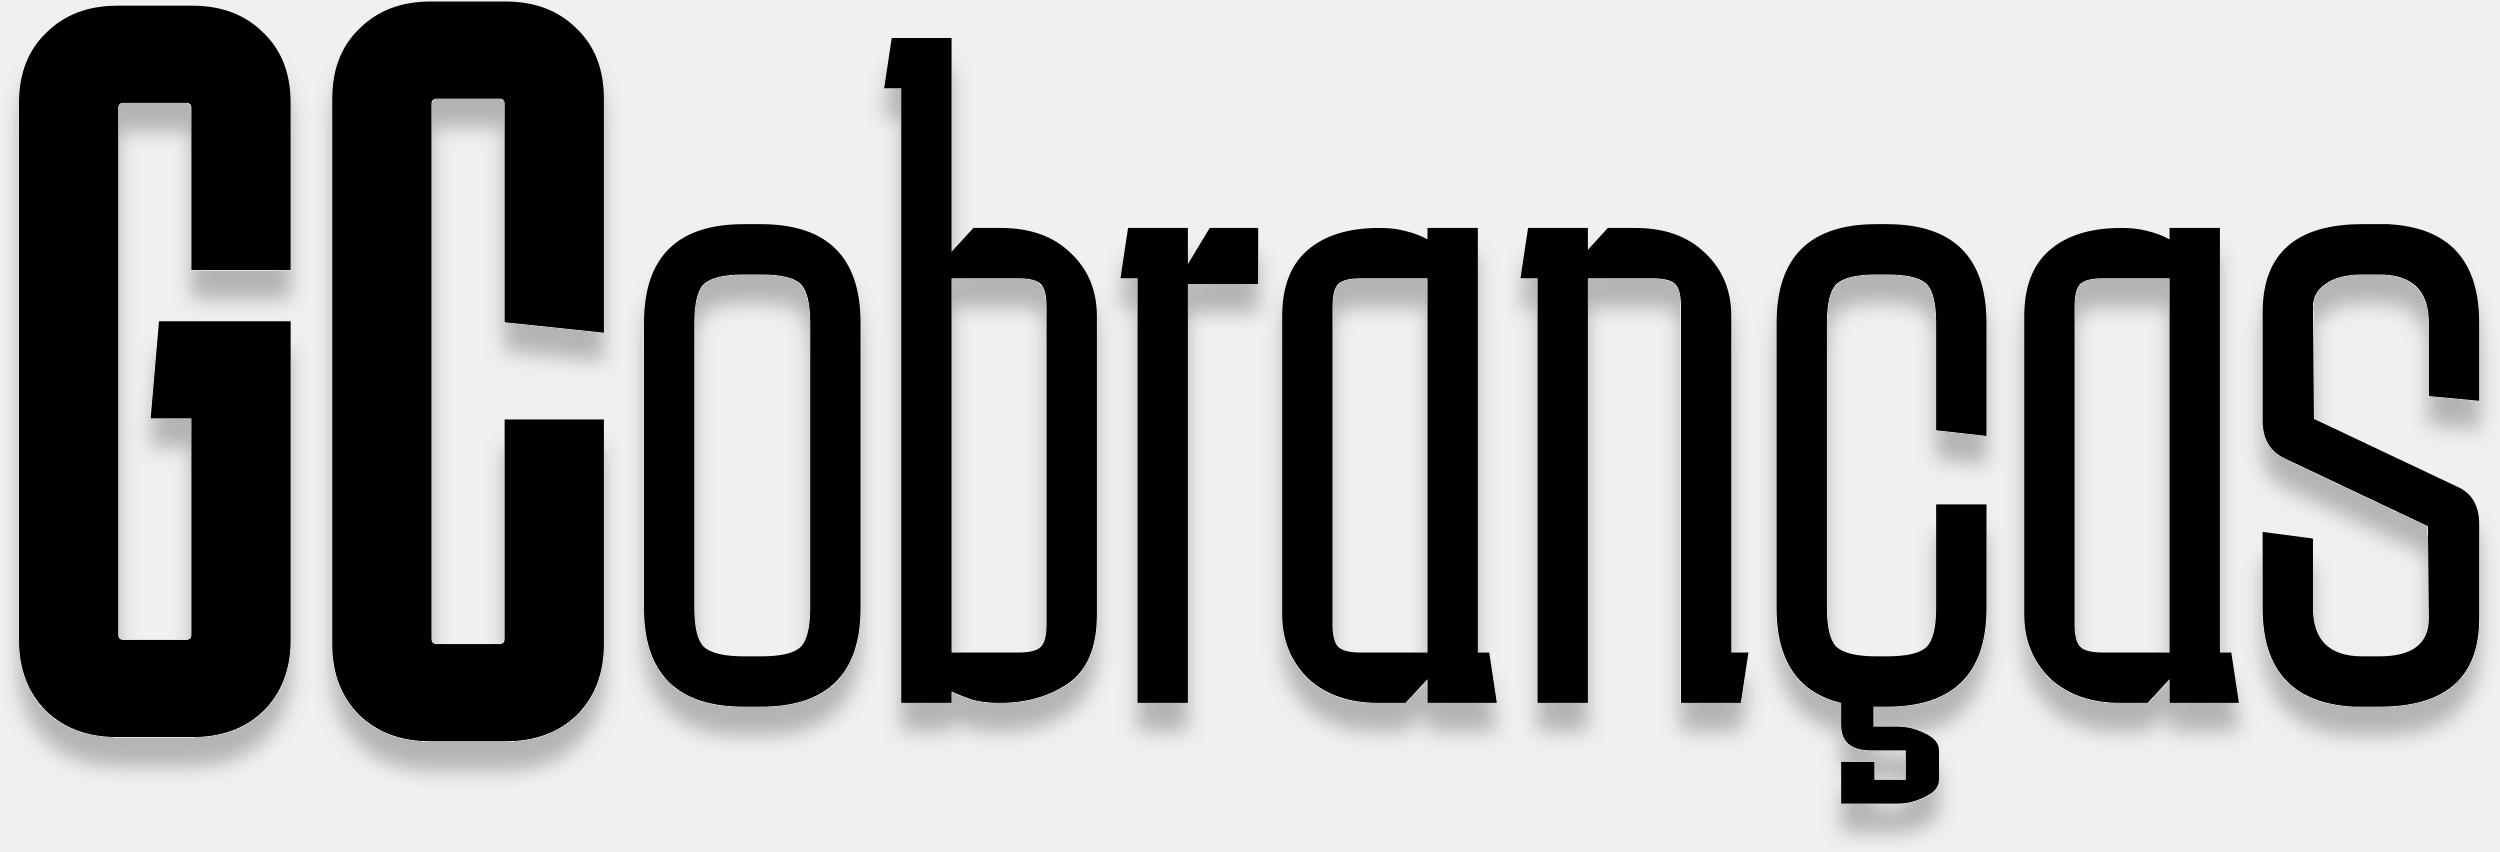
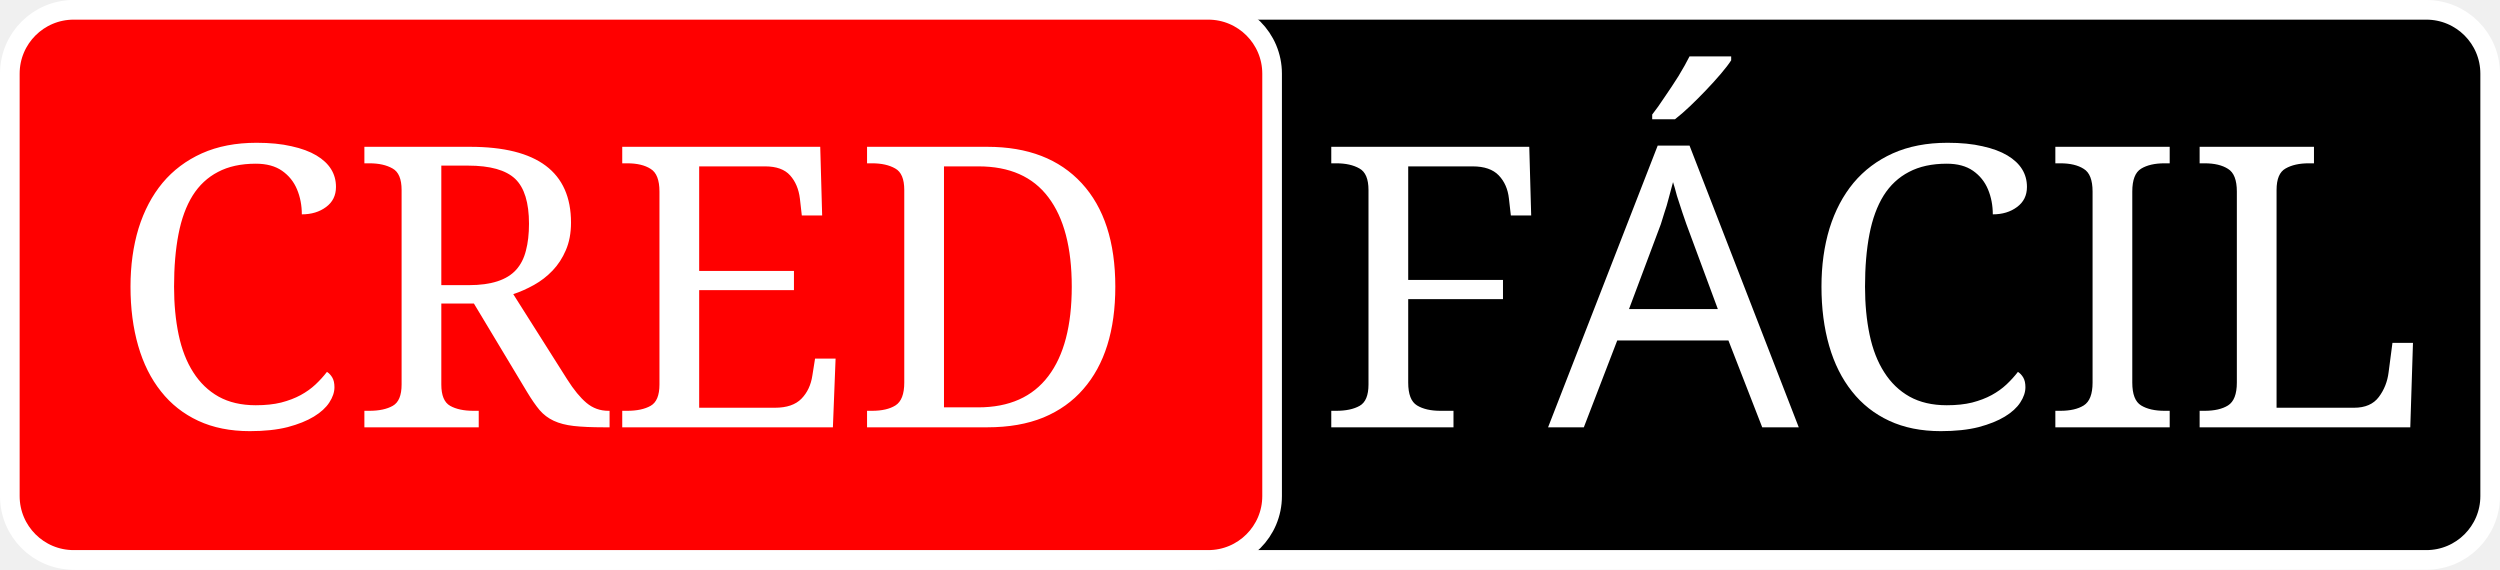
- <svg xmlns="http://www.w3.org/2000/svg" width="1316" height="448" viewBox="0 0 1316 448" fill="none">
-   <g filter="url(#filter0_d_0_1)">
-     <path d="M153 336.85C153 352.25 148.233 364.717 138.7 374.25C129.167 383.417 116.7 388 101.3 388H61.7C46.3 388 33.833 383.417 24.3 374.25C14.767 364.717 10 352.25 10 336.85V54.15C10 38.75 14.767 26.467 24.3 17.3C33.833 7.767 46.3 3 61.7 3H101.3C116.7 3 129.167 7.767 138.7 17.3C148.233 26.467 153 38.75 153 54.15V142.15H100.75V56.9C100.75 55.067 99.833 54.15 98 54.15H65C63.167 54.15 62.25 55.067 62.25 56.9V334.1C62.25 335.933 63.167 336.85 65 336.85H98C99.833 336.85 100.75 335.933 100.75 334.1V220.25H79.3L83.7 169.1H153V336.85ZM317.893 220.8V339.05C317.893 354.45 313.126 366.917 303.593 376.45C294.059 385.617 281.593 390.2 266.193 390.2H226.593C211.193 390.2 198.726 385.617 189.193 376.45C179.659 366.917 174.893 354.45 174.893 339.05V51.95C174.893 36.55 179.659 24.267 189.193 15.1C198.726 5.567 211.193 0.8 226.593 0.8H266.193C281.593 0.8 294.059 5.567 303.593 15.1C313.126 24.267 317.893 36.55 317.893 51.95V175.15L265.643 169.65V54.7C265.643 52.867 264.726 51.95 262.893 51.95H229.893C228.059 51.95 227.143 52.867 227.143 54.7V336.3C227.143 338.133 228.059 339.05 229.893 339.05H262.893C264.726 339.05 265.643 338.133 265.643 336.3V220.8H317.893Z" fill="black" />
-   </g>
-   <g filter="url(#filter1_d_0_1)">
-     <path d="M426.5 170C426.5 159.667 424.833 152.833 421.5 149.5C418.167 146.167 411.167 144.5 400.5 144.5H391.5C381.167 144.5 374.167 146.167 370.5 149.5C367.167 152.833 365.5 159.667 365.5 170V320C365.5 330.333 367.167 337.167 370.5 340.5C374.167 343.833 381.167 345.5 391.5 345.5H400.5C411.167 345.5 418.167 343.833 421.5 340.5C424.833 337.167 426.5 330.333 426.5 320V170ZM339 320V170C339 135.333 356.5 118 391.5 118H400.5C435.5 118 453 135.333 453 170V320C453 354.667 435.5 372 400.5 372H391.5C356.5 372 339 354.667 339 320ZM474.406 370V46.5H465.406L469.406 20H500.906V132.5L512.406 120H526.906C542.24 120 554.406 124.333 563.406 133C572.74 141.667 577.406 152.833 577.406 166.5V323.5C577.406 340.833 572.24 353 561.906 360C551.906 366.667 540.073 370 526.406 370H525.406C521.073 370 516.74 369.5 512.406 368.5C508.406 367.167 504.573 365.667 500.906 364V370H474.406ZM535.906 343.5C541.906 343.5 545.906 342.5 547.906 340.5C549.906 338.5 550.906 334.5 550.906 328.5V161.5C550.906 155.5 549.906 151.5 547.906 149.5C545.906 147.5 541.906 146.5 535.906 146.5H500.906V343.5H535.906ZM625.301 120V139L636.801 120H662.301V149.5H625.301V370H598.801V146.5H589.801L593.801 120H625.301ZM725.438 370C710.104 370 697.771 365.667 688.438 357C679.438 348 674.938 336.833 674.938 323.5V166.5C674.938 151.167 679.271 139.667 687.938 132C696.938 124 709.604 120 725.938 120H726.938C731.271 120 735.438 120.5 739.438 121.5C743.771 122.5 747.771 124 751.438 126V120H777.938V343.5H783.938L787.938 370H751.438V357.5L739.938 370H725.438ZM716.438 146.5C710.438 146.5 706.438 147.5 704.438 149.5C702.438 151.5 701.438 155.5 701.438 161.5V328.5C701.438 334.5 702.438 338.5 704.438 340.5C706.438 342.5 710.438 343.5 716.438 343.5H751.438V146.5H716.438ZM809.367 370V146.5H800.367L804.367 120H835.867V131.5L846.367 120H860.867C876.201 120 888.367 124.333 897.367 133C906.701 141.667 911.367 152.833 911.367 166.5V343.5H920.367L916.367 370H884.867V161.5C884.867 155.5 883.867 151.5 881.867 149.5C879.867 147.5 875.867 146.5 869.867 146.5H835.867V370H809.367ZM935.191 320V170C935.191 135.333 952.691 118 987.691 118H993.191C1028.19 118 1045.69 135.333 1045.69 170V229.5L1019.19 226.5V170C1019.19 159.667 1017.52 152.833 1014.19 149.5C1010.86 146.167 1003.86 144.5 993.191 144.5H987.691C977.358 144.5 970.358 146.167 966.691 149.5C963.358 152.833 961.691 159.667 961.691 170V320C961.691 330.333 963.358 337.167 966.691 340.5C970.358 343.833 977.358 345.5 987.691 345.5H993.191C1003.86 345.5 1010.86 343.833 1014.19 340.5C1017.52 337.167 1019.19 330.333 1019.19 320V265.5H1045.69V320C1045.69 354.667 1028.19 372 993.191 372H987.691C952.691 372 935.191 354.667 935.191 320ZM986.191 369.5V382.5H999.191C1003.86 382.5 1008.52 383.667 1013.19 386C1018.19 388.333 1020.69 391.333 1020.69 395V410.5C1020.69 414.167 1018.19 417.167 1013.19 419.5C1008.52 421.833 1003.86 423 999.191 423H969.191V401H986.691V410.5H1003.19V395H984.691C974.358 395 969.191 390.5 969.191 381.5V369.5H986.191ZM1116.06 370C1100.73 370 1088.4 365.667 1079.06 357C1070.06 348 1065.56 336.833 1065.56 323.5V166.5C1065.56 151.167 1069.9 139.667 1078.56 132C1087.56 124 1100.23 120 1116.56 120H1117.56C1121.9 120 1126.06 120.5 1130.06 121.5C1134.4 122.5 1138.4 124 1142.06 126V120H1168.56V343.5H1174.56L1178.56 370H1142.06V357.5L1130.56 370H1116.06ZM1107.06 146.5C1101.06 146.5 1097.06 147.5 1095.06 149.5C1093.06 151.5 1092.06 155.5 1092.06 161.5V328.5C1092.06 334.5 1093.06 338.5 1095.06 340.5C1097.06 342.5 1101.06 343.5 1107.06 343.5H1142.06V146.5H1107.06ZM1191.05 280L1217.55 283.5V320C1217.55 337 1226.22 345.5 1243.55 345.5H1252.55C1269.88 345.5 1278.55 338.833 1278.55 325.5L1278.05 277L1203.05 241.5C1195.05 237.833 1191.05 231.167 1191.05 221.5V164.5C1191.05 133.5 1208.55 118 1243.55 118H1257.05C1289.05 119.667 1305.05 137 1305.05 170V211L1278.55 208.5V170C1278.55 153 1269.88 144.5 1252.55 144.5H1243.55C1235.22 144.5 1228.72 146.167 1224.05 149.5C1219.72 152.5 1217.55 156.5 1217.55 161.5L1218.05 220.5L1293.05 256C1301.05 259.333 1305.05 266 1305.05 276V325.5C1305.05 356.5 1287.55 372 1252.55 372H1239.05C1207.05 370.333 1191.05 353 1191.05 320V280Z" fill="black" />
-   </g>
-   <defs>
-     <filter id="filter0_d_0_1" x="0" y="0.8" width="327.893" height="414.4" filterUnits="userSpaceOnUse" color-interpolation-filters="sRGB">
-       <feFlood flood-opacity="0" result="BackgroundImageFix" />
-       <feColorMatrix in="SourceAlpha" type="matrix" values="0 0 0 0 0 0 0 0 0 0 0 0 0 0 0 0 0 0 127 0" result="hardAlpha" />
-       <feOffset dy="15" />
-       <feGaussianBlur stdDeviation="5" />
-       <feComposite in2="hardAlpha" operator="out" />
-       <feColorMatrix type="matrix" values="0 0 0 0 0 0 0 0 0 0 0 0 0 0 0 0 0 0 0.25 0" />
-       <feBlend mode="normal" in2="BackgroundImageFix" result="effect1_dropShadow_0_1" />
-       <feBlend mode="normal" in="SourceGraphic" in2="effect1_dropShadow_0_1" result="shape" />
-     </filter>
-     <filter id="filter1_d_0_1" x="329" y="20" width="986.051" height="428" filterUnits="userSpaceOnUse" color-interpolation-filters="sRGB">
-       <feFlood flood-opacity="0" result="BackgroundImageFix" />
-       <feColorMatrix in="SourceAlpha" type="matrix" values="0 0 0 0 0 0 0 0 0 0 0 0 0 0 0 0 0 0 127 0" result="hardAlpha" />
-       <feOffset dy="15" />
-       <feGaussianBlur stdDeviation="5" />
-       <feComposite in2="hardAlpha" operator="out" />
-       <feColorMatrix type="matrix" values="0 0 0 0 0 0 0 0 0 0 0 0 0 0 0 0 0 0 0.25 0" />
-       <feBlend mode="normal" in2="BackgroundImageFix" result="effect1_dropShadow_0_1" />
-       <feBlend mode="normal" in="SourceGraphic" in2="effect1_dropShadow_0_1" result="shape" />
-     </filter>
-   </defs>
+ <svg xmlns="http://www.w3.org/2000/svg" width="509" height="116" viewBox="0 0 509 116" fill="none">
+   <rect x="3" y="2" width="504" height="112" rx="13" fill="black" stroke="white" stroke-width="4" />
+   <rect x="2" y="2" width="257" height="112" rx="13" fill="#FF0000" stroke="white" stroke-width="4" />
+   <path d="M52.234 29.07C54.969 29.07 57.339 29.305 59.344 29.773C61.375 30.216 63.068 30.841 64.422 31.648C67.078 33.237 68.406 35.372 68.406 38.055C68.406 39.8 67.729 41.167 66.375 42.156C65.047 43.146 63.406 43.641 61.453 43.641C61.453 41.818 61.128 40.125 60.477 38.562C59.825 37 58.81 35.737 57.43 34.773C56.05 33.81 54.266 33.328 52.078 33.328C49.057 33.328 46.492 33.888 44.383 35.008C42.273 36.102 40.555 37.703 39.227 39.812C37.898 41.948 36.935 44.578 36.336 47.703C35.737 50.802 35.438 54.357 35.438 58.367C35.438 61.935 35.75 65.203 36.375 68.172C37 71.141 37.99 73.68 39.344 75.789C40.698 77.924 42.417 79.578 44.5 80.75C46.609 81.922 49.135 82.508 52.078 82.508C54.031 82.508 55.75 82.326 57.234 81.961C58.745 81.57 60.073 81.062 61.219 80.438C62.365 79.812 63.367 79.096 64.227 78.289C65.112 77.456 65.893 76.596 66.57 75.711C67.013 75.997 67.378 76.388 67.664 76.883C67.951 77.378 68.094 78.029 68.094 78.836C68.094 79.852 67.742 80.893 67.039 81.961C66.362 83.003 65.32 83.953 63.914 84.812C62.508 85.672 60.724 86.388 58.562 86.961C56.401 87.508 53.836 87.781 50.867 87.781C46.883 87.781 43.38 87.078 40.359 85.672C37.339 84.266 34.812 82.273 32.781 79.695C30.724 77.117 29.174 74.018 28.133 70.398C27.091 66.779 26.57 62.768 26.57 58.367C26.57 54.044 27.117 50.086 28.211 46.492C29.331 42.898 30.958 39.812 33.094 37.234C35.255 34.656 37.925 32.651 41.102 31.219C44.305 29.787 48.016 29.07 52.234 29.07ZM104.5 59.891L115.477 77.234C116.831 79.37 118.146 80.971 119.422 82.039C120.698 83.107 122.182 83.641 123.875 83.641H124.109V87H122.977C120.477 87 118.419 86.909 116.805 86.727C115.216 86.544 113.862 86.193 112.742 85.672C111.622 85.151 110.659 84.422 109.852 83.484C109.07 82.547 108.224 81.323 107.312 79.812L96.492 61.805H89.852V78.289C89.852 80.503 90.451 81.948 91.648 82.625C92.846 83.302 94.435 83.641 96.414 83.641H97.469V87H74.188V83.641H75.203C77.182 83.641 78.771 83.302 79.969 82.625C81.167 81.948 81.766 80.503 81.766 78.289V38.68C81.766 36.44 81.154 34.982 79.93 34.305C78.706 33.602 77.13 33.25 75.203 33.25H74.188V29.891H95.711C109.409 29.891 116.258 35.034 116.258 45.32C116.258 47.456 115.906 49.331 115.203 50.945C114.526 52.534 113.628 53.914 112.508 55.086C111.388 56.258 110.125 57.234 108.719 58.016C107.312 58.797 105.906 59.422 104.5 59.891ZM95.281 33.719H89.852V58.055H95.477C100.008 58.055 103.211 57.013 105.086 54.93C106.023 53.888 106.688 52.586 107.078 51.023C107.495 49.461 107.703 47.638 107.703 45.555C107.703 41.258 106.766 38.211 104.891 36.414C102.99 34.617 99.787 33.719 95.281 33.719ZM161.648 59.07H142.352V83.016H157.781C160.177 83.016 161.974 82.404 163.172 81.18C164.37 79.956 165.112 78.38 165.398 76.453L165.945 73.016H170.125L169.578 87H126.688V83.641H127.703C129.682 83.641 131.271 83.302 132.469 82.625C133.667 81.948 134.266 80.503 134.266 78.289V38.992C134.266 36.648 133.667 35.112 132.469 34.383C131.297 33.628 129.708 33.25 127.703 33.25H126.688V29.891H167L167.391 43.875H163.25L162.859 40.438C162.625 38.51 161.961 36.935 160.867 35.711C159.773 34.487 158.081 33.875 155.789 33.875H142.352V55.164H161.648V59.07ZM227.078 58.367C227.078 67.299 224.904 74.253 220.555 79.227C218.393 81.727 215.685 83.654 212.43 85.008C209.174 86.336 205.372 87 201.023 87H176.531V83.641H177.547C179.552 83.641 181.141 83.276 182.312 82.547C183.51 81.792 184.109 80.242 184.109 77.898V38.68C184.109 36.44 183.497 34.982 182.273 34.305C181.049 33.602 179.474 33.25 177.547 33.25H176.531V29.891H201.023C209.279 29.891 215.685 32.365 220.242 37.312C224.799 42.26 227.078 49.279 227.078 58.367ZM192.195 33.875V82.938H199.148C205.477 82.938 210.242 80.815 213.445 76.57C216.622 72.378 218.211 66.31 218.211 58.367C218.211 50.425 216.622 44.357 213.445 40.164C210.294 35.971 205.555 33.875 199.227 33.875H192.195Z" fill="white" />
+   <path d="M299.836 33.875H286.711V57H306.008V60.906H286.711V77.898C286.711 80.268 287.31 81.818 288.508 82.547C289.706 83.276 291.294 83.641 293.273 83.641H295.93V87H271.047V83.641H272.062C274.042 83.641 275.63 83.302 276.828 82.625C278.026 81.948 278.625 80.503 278.625 78.289V38.68C278.625 36.44 278.013 34.982 276.789 34.305C275.565 33.602 273.99 33.25 272.062 33.25H271.047V29.891H311.359L311.75 43.875H307.609L307.219 40.438C307.01 38.51 306.32 36.935 305.148 35.711C303.977 34.487 302.206 33.875 299.836 33.875ZM358.788 87L351.908 69.32H329.268L322.468 87H315.188L337.508 29.64H343.988L366.228 87H358.788ZM343.348 45.64C343.188 45.213 342.921 44.44 342.548 43.32C342.174 42.2 341.801 41.053 341.428 39.88C341.108 38.653 340.841 37.72 340.628 37.08C340.361 38.147 340.068 39.24 339.748 40.36C339.481 41.427 339.188 42.413 338.868 43.32C338.601 44.227 338.361 45 338.148 45.64L331.668 62.92H349.748L343.348 45.64ZM352.468 12.28C351.988 13.027 351.294 13.933 350.388 15C349.481 16.067 348.468 17.187 347.348 18.36C346.281 19.48 345.188 20.573 344.068 21.64C343.001 22.653 341.988 23.533 341.028 24.28H336.388V23.32C337.188 22.307 338.041 21.107 338.948 19.72C339.908 18.333 340.841 16.92 341.748 15.48C342.654 13.987 343.401 12.653 343.988 11.48H352.468V12.28ZM396.516 29.07C399.25 29.07 401.62 29.305 403.625 29.773C405.656 30.216 407.349 30.841 408.703 31.648C411.359 33.237 412.688 35.372 412.688 38.055C412.688 39.8 412.01 41.167 410.656 42.156C409.328 43.146 407.688 43.641 405.734 43.641C405.734 41.818 405.409 40.125 404.758 38.562C404.107 37 403.091 35.737 401.711 34.773C400.331 33.81 398.547 33.328 396.359 33.328C393.339 33.328 390.773 33.888 388.664 35.008C386.555 36.102 384.836 37.703 383.508 39.812C382.18 41.948 381.216 44.578 380.617 47.703C380.018 50.802 379.719 54.357 379.719 58.367C379.719 61.935 380.031 65.203 380.656 68.172C381.281 71.141 382.271 73.68 383.625 75.789C384.979 77.924 386.698 79.578 388.781 80.75C390.891 81.922 393.417 82.508 396.359 82.508C398.312 82.508 400.031 82.326 401.516 81.961C403.026 81.57 404.354 81.062 405.5 80.438C406.646 79.812 407.648 79.096 408.508 78.289C409.393 77.456 410.174 76.596 410.852 75.711C411.294 75.997 411.659 76.388 411.945 76.883C412.232 77.378 412.375 78.029 412.375 78.836C412.375 79.852 412.023 80.893 411.32 81.961C410.643 83.003 409.602 83.953 408.195 84.812C406.789 85.672 405.005 86.388 402.844 86.961C400.682 87.508 398.117 87.781 395.148 87.781C391.164 87.781 387.661 87.078 384.641 85.672C381.62 84.266 379.094 82.273 377.062 79.695C375.005 77.117 373.456 74.018 372.414 70.398C371.372 66.779 370.852 62.768 370.852 58.367C370.852 54.044 371.398 50.086 372.492 46.492C373.612 42.898 375.24 39.812 377.375 37.234C379.536 34.656 382.206 32.651 385.383 31.219C388.586 29.787 392.297 29.07 396.516 29.07ZM441.75 83.641V87H418.469V83.641H419.484C421.49 83.641 423.078 83.276 424.25 82.547C425.448 81.792 426.047 80.242 426.047 77.898V38.992C426.047 36.648 425.448 35.112 424.25 34.383C423.078 33.628 421.49 33.25 419.484 33.25H418.469V29.891H441.75V33.25H440.695C438.716 33.25 437.128 33.615 435.93 34.344C434.732 35.073 434.133 36.622 434.133 38.992V77.898C434.133 80.268 434.732 81.818 435.93 82.547C437.128 83.276 438.716 83.641 440.695 83.641H441.75ZM491.281 69.812L490.734 87H447.844V83.641H448.859C450.865 83.641 452.453 83.276 453.625 82.547C454.823 81.792 455.422 80.242 455.422 77.898V38.992C455.422 36.648 454.823 35.112 453.625 34.383C452.453 33.628 450.865 33.25 448.859 33.25H447.844V29.891H471.125V33.25H470.07C468.143 33.25 466.568 33.602 465.344 34.305C464.12 34.982 463.508 36.44 463.508 38.68V83.016H479.289C481.555 83.016 483.234 82.287 484.328 80.828C485.422 79.37 486.086 77.69 486.32 75.789L487.102 69.812H491.281Z" fill="white" />
</svg>
